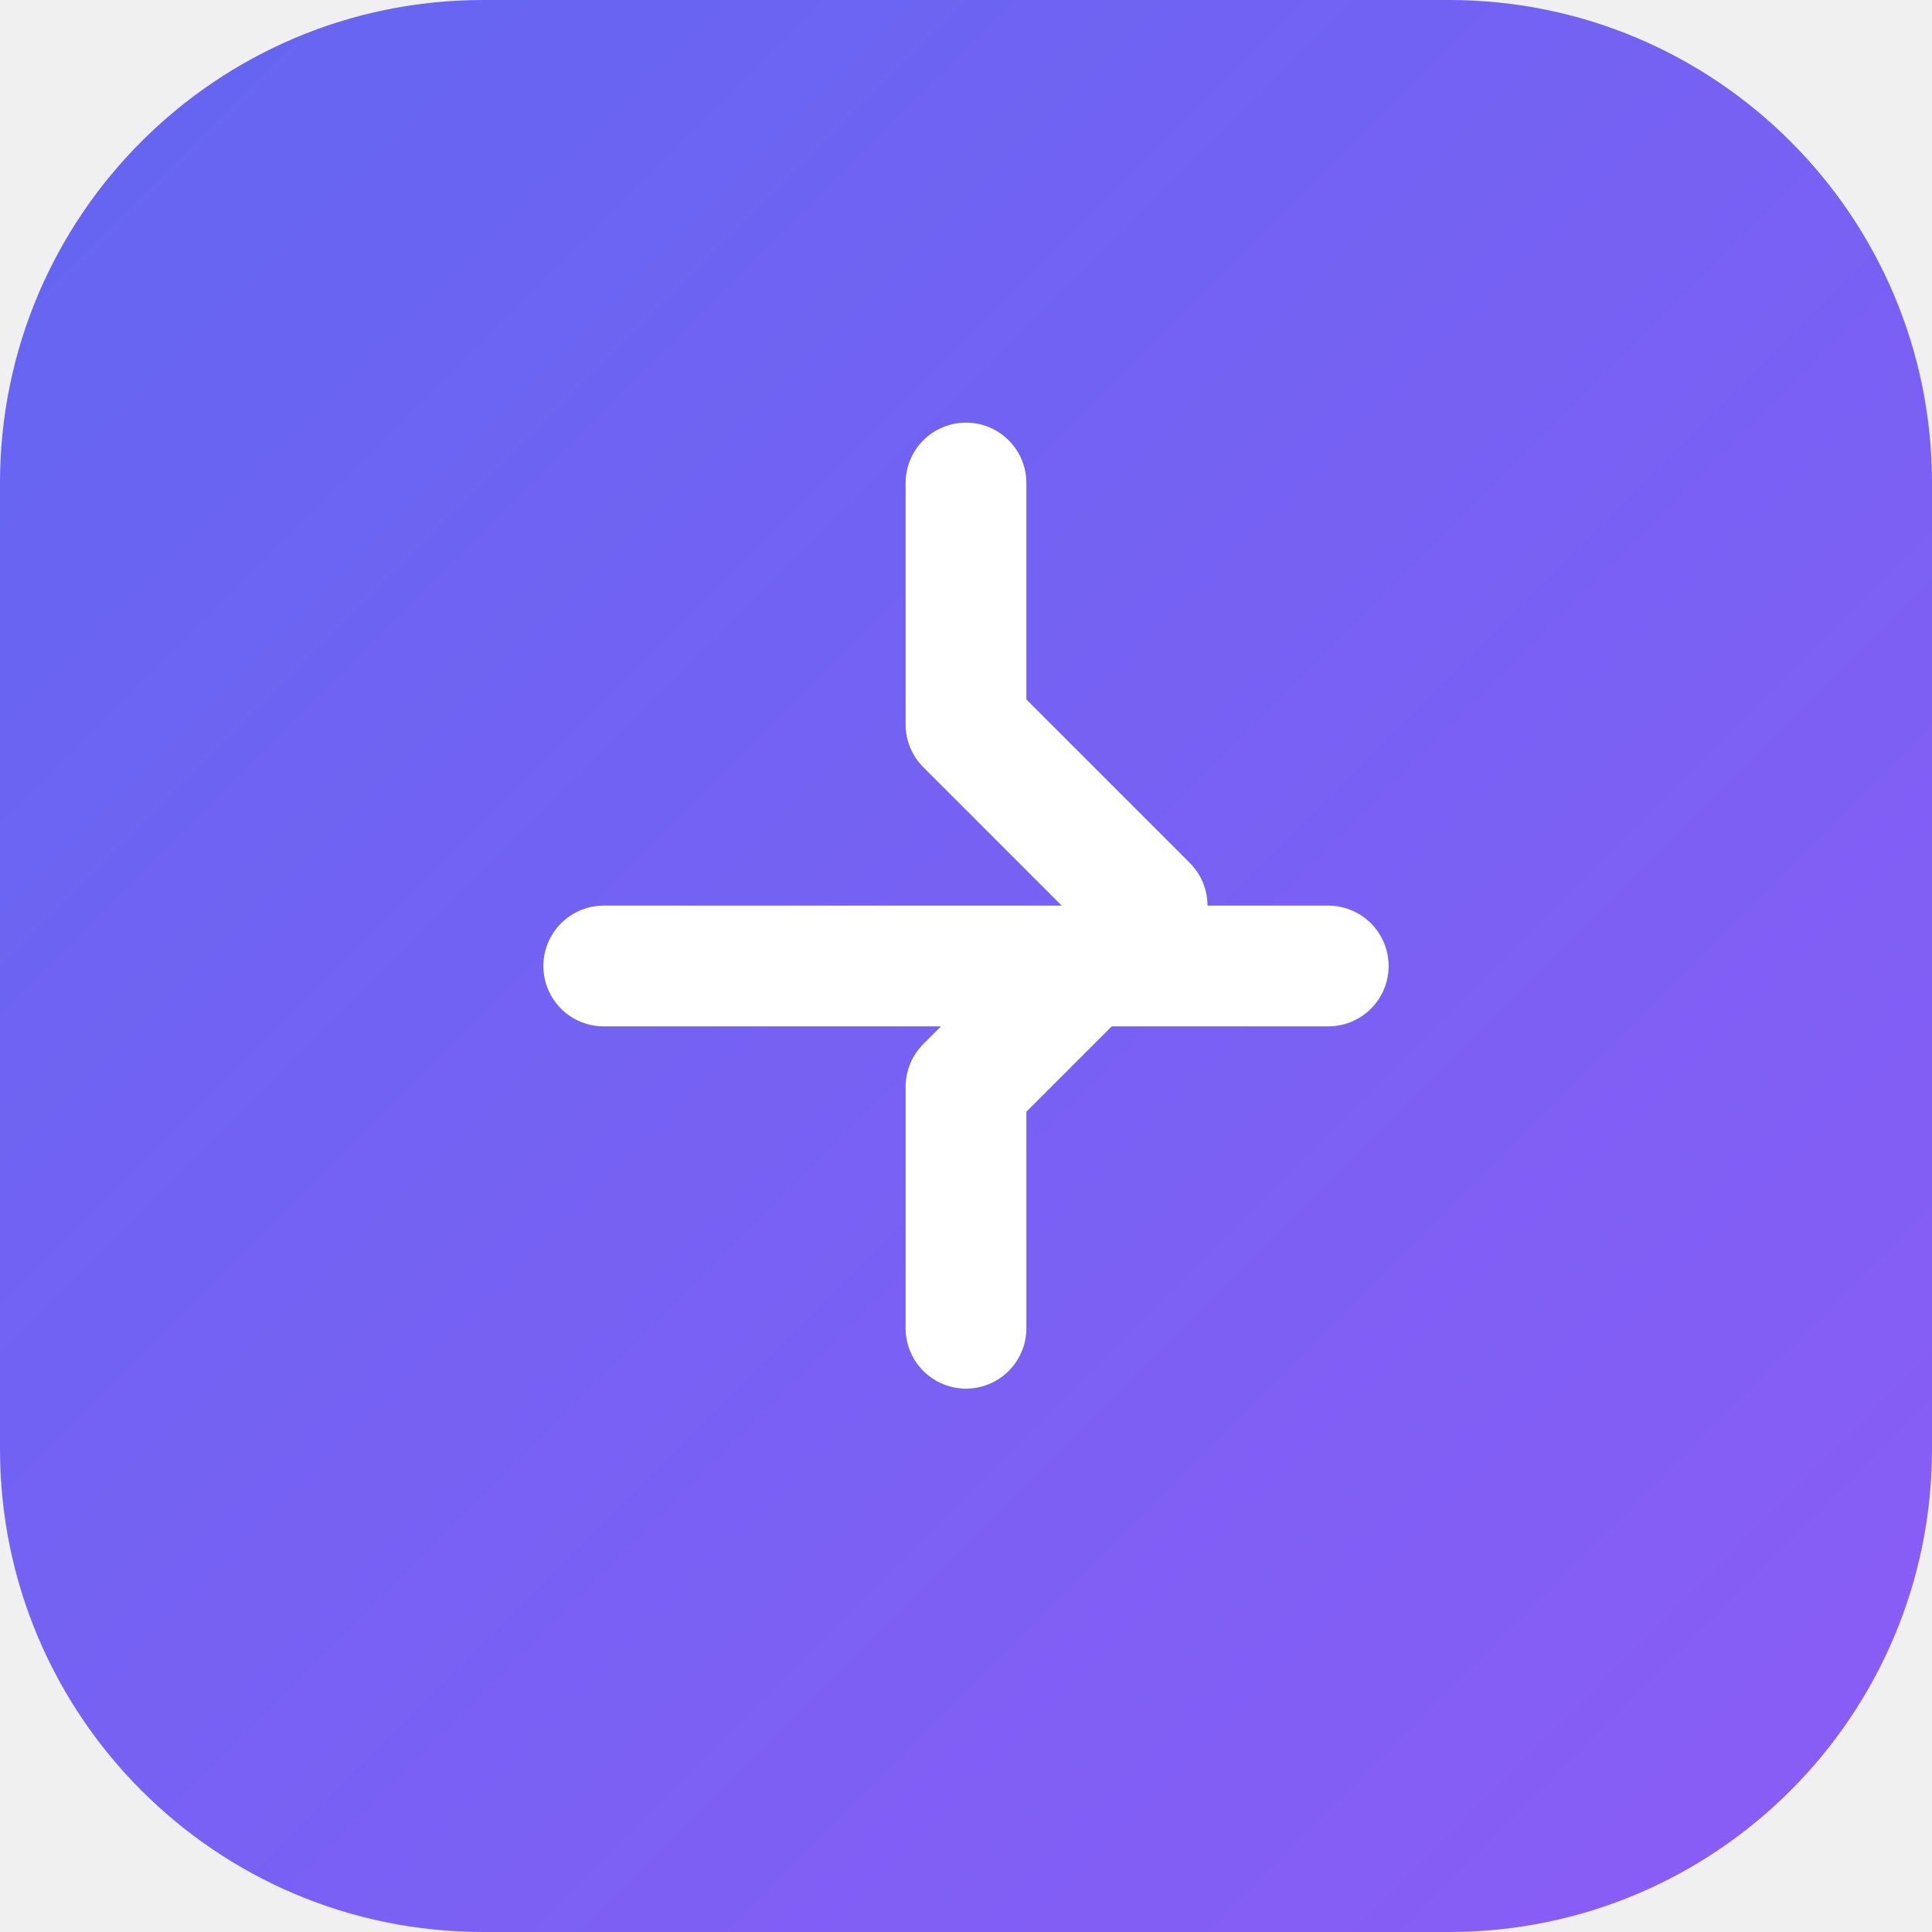
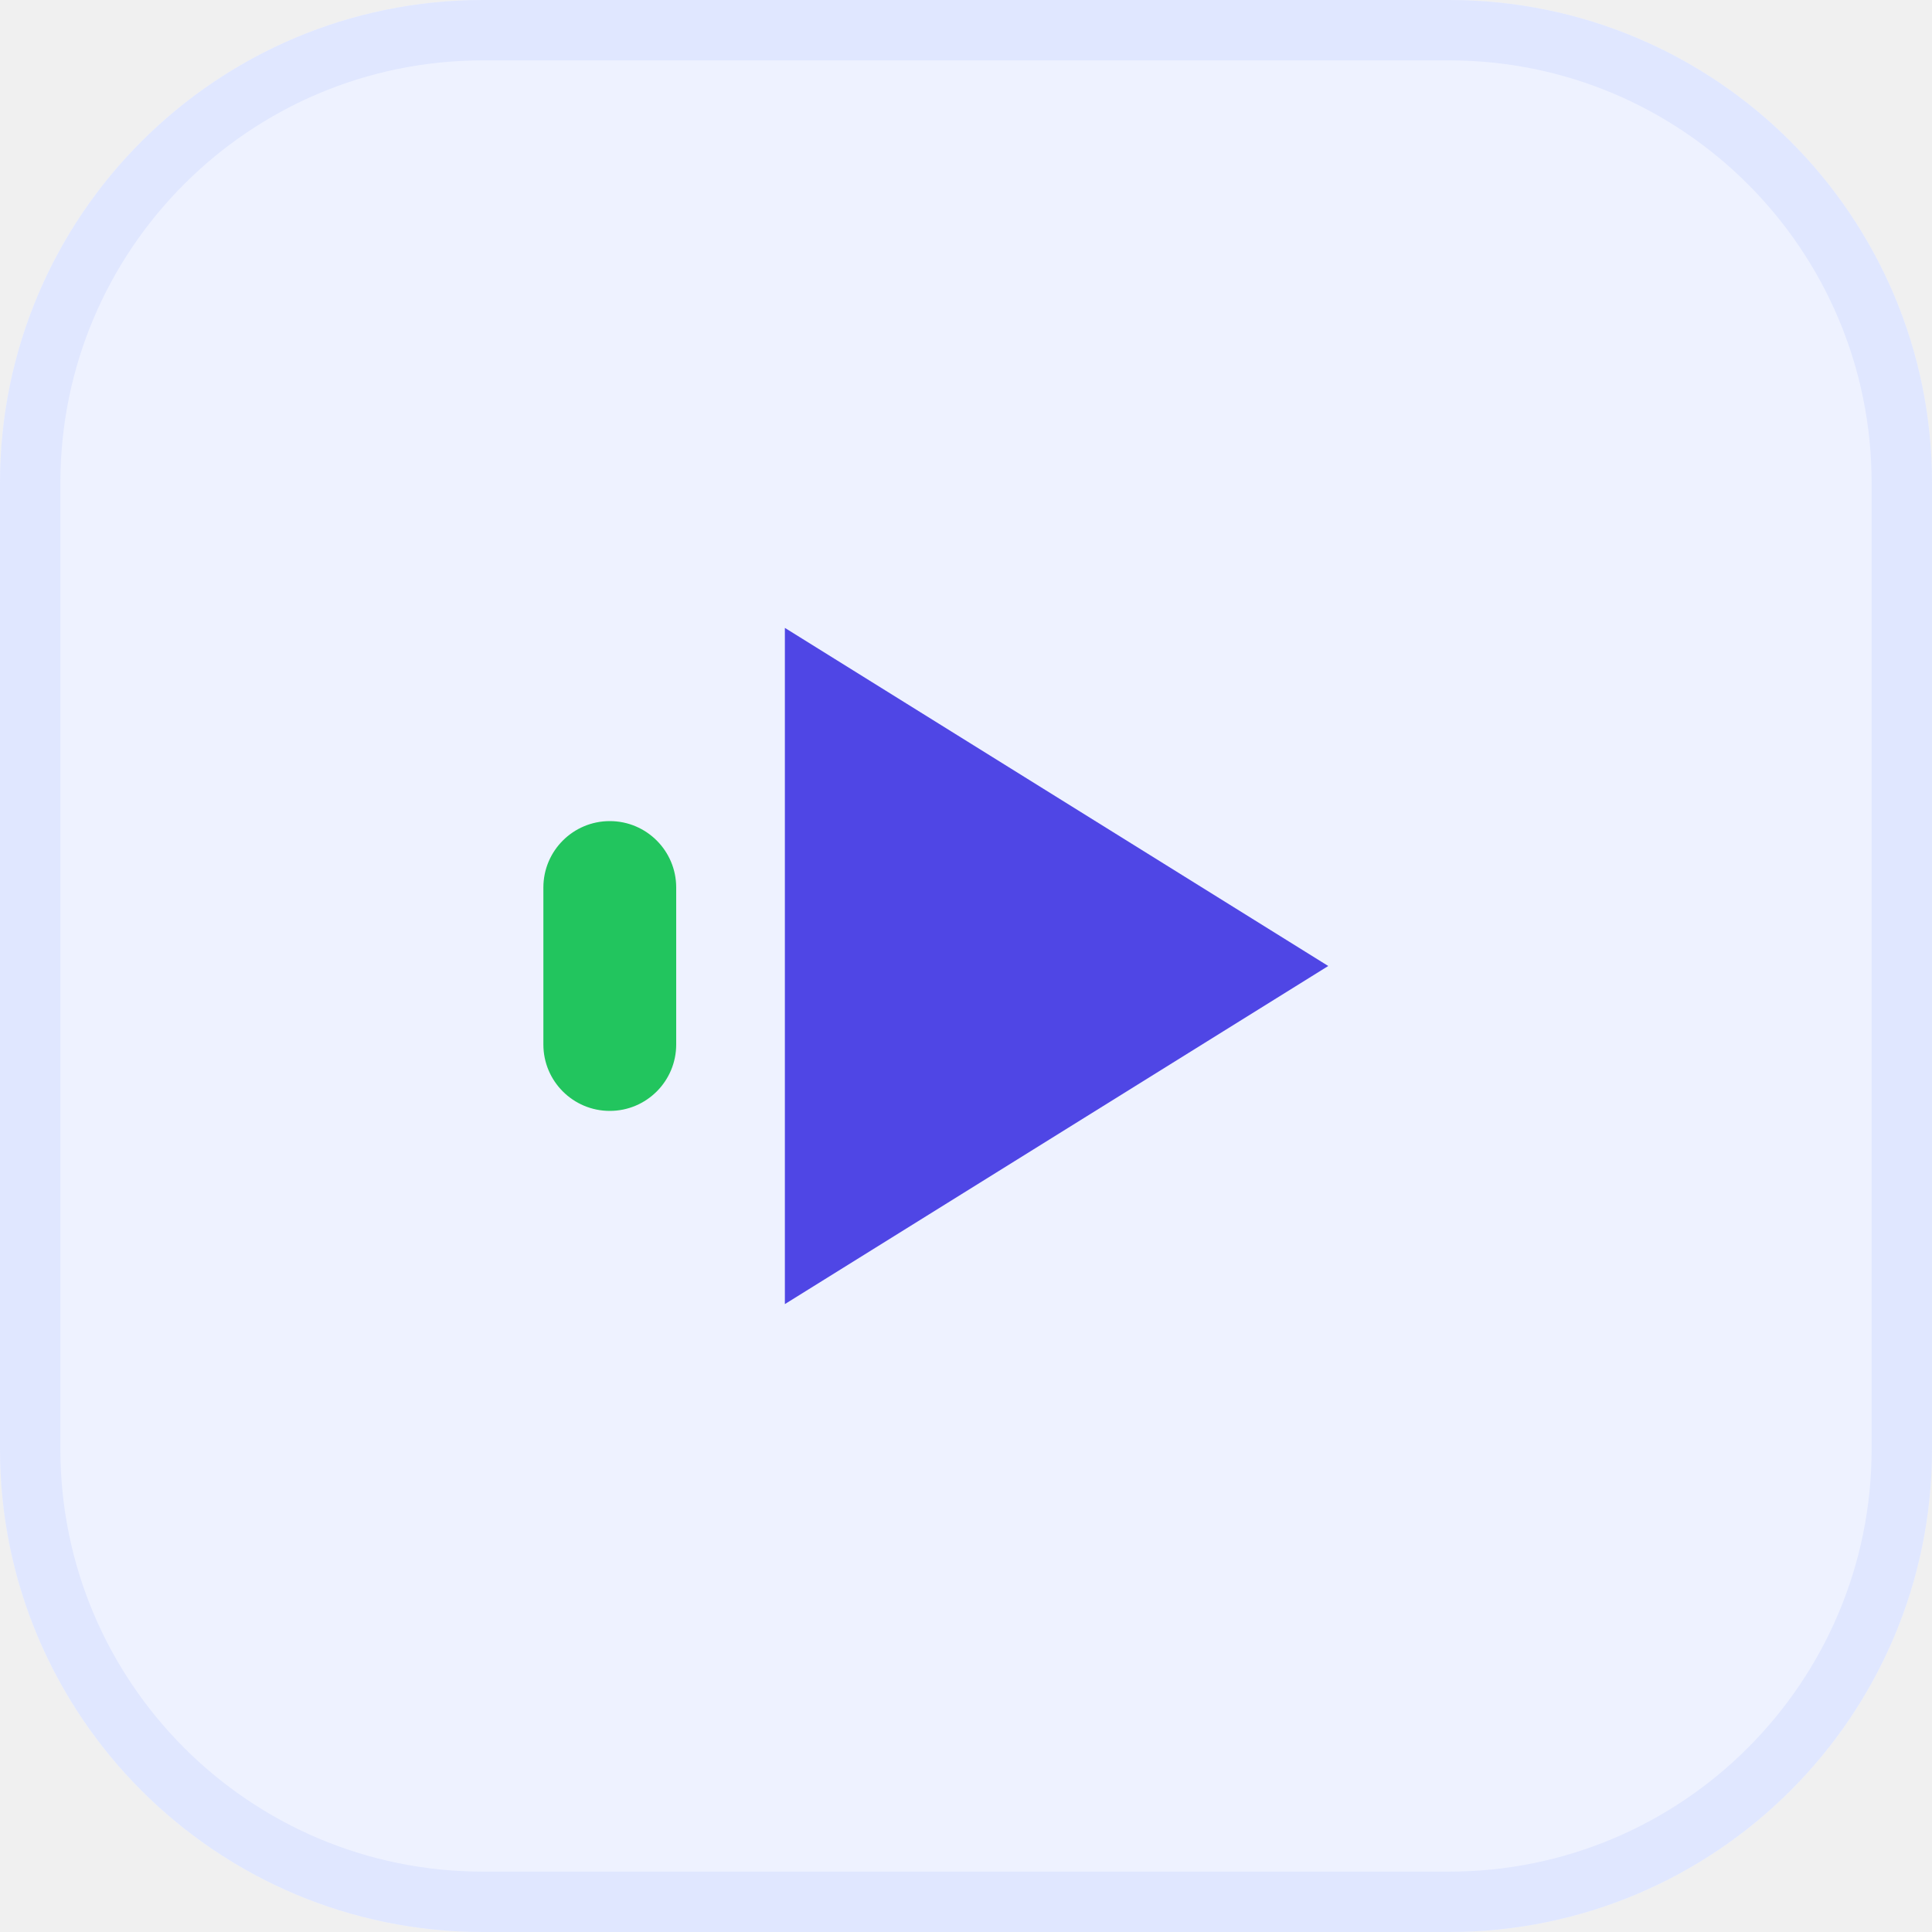
<svg xmlns="http://www.w3.org/2000/svg" viewBox="0 0 32 32" fill="none">
-   <rect width="32" height="32" rx="8" fill="url(#grad)" />
-   <path d="M16 8v4l3 3-3 3v4" stroke="white" stroke-width="2" stroke-linecap="round" stroke-linejoin="round" />
-   <path d="M10 16h12" stroke="white" stroke-width="2" stroke-linecap="round" />
-   <defs>
-     <linearGradient id="grad" x1="0" y1="0" x2="32" y2="32" gradientUnits="userSpaceOnUse">
-       <stop stop-color="#6366f1" />
-       <stop offset="1" stop-color="#8b5cf6" />
-     </linearGradient>
-   </defs>
+   <rect width="32" height="32" rx="8" fill="#EEF2FF" />
+   <rect x="0.5" y="0.5" width="31" height="31" rx="7.5" stroke="#E0E7FF" />
+   <path d="M13 10.4v11.2l9-5.6-9-5.6Z" fill="#4F46E5" />
+   <rect x="9" y="13.6" width="2.2" height="4.8" rx="1.1" fill="#22C55E" />
</svg>
